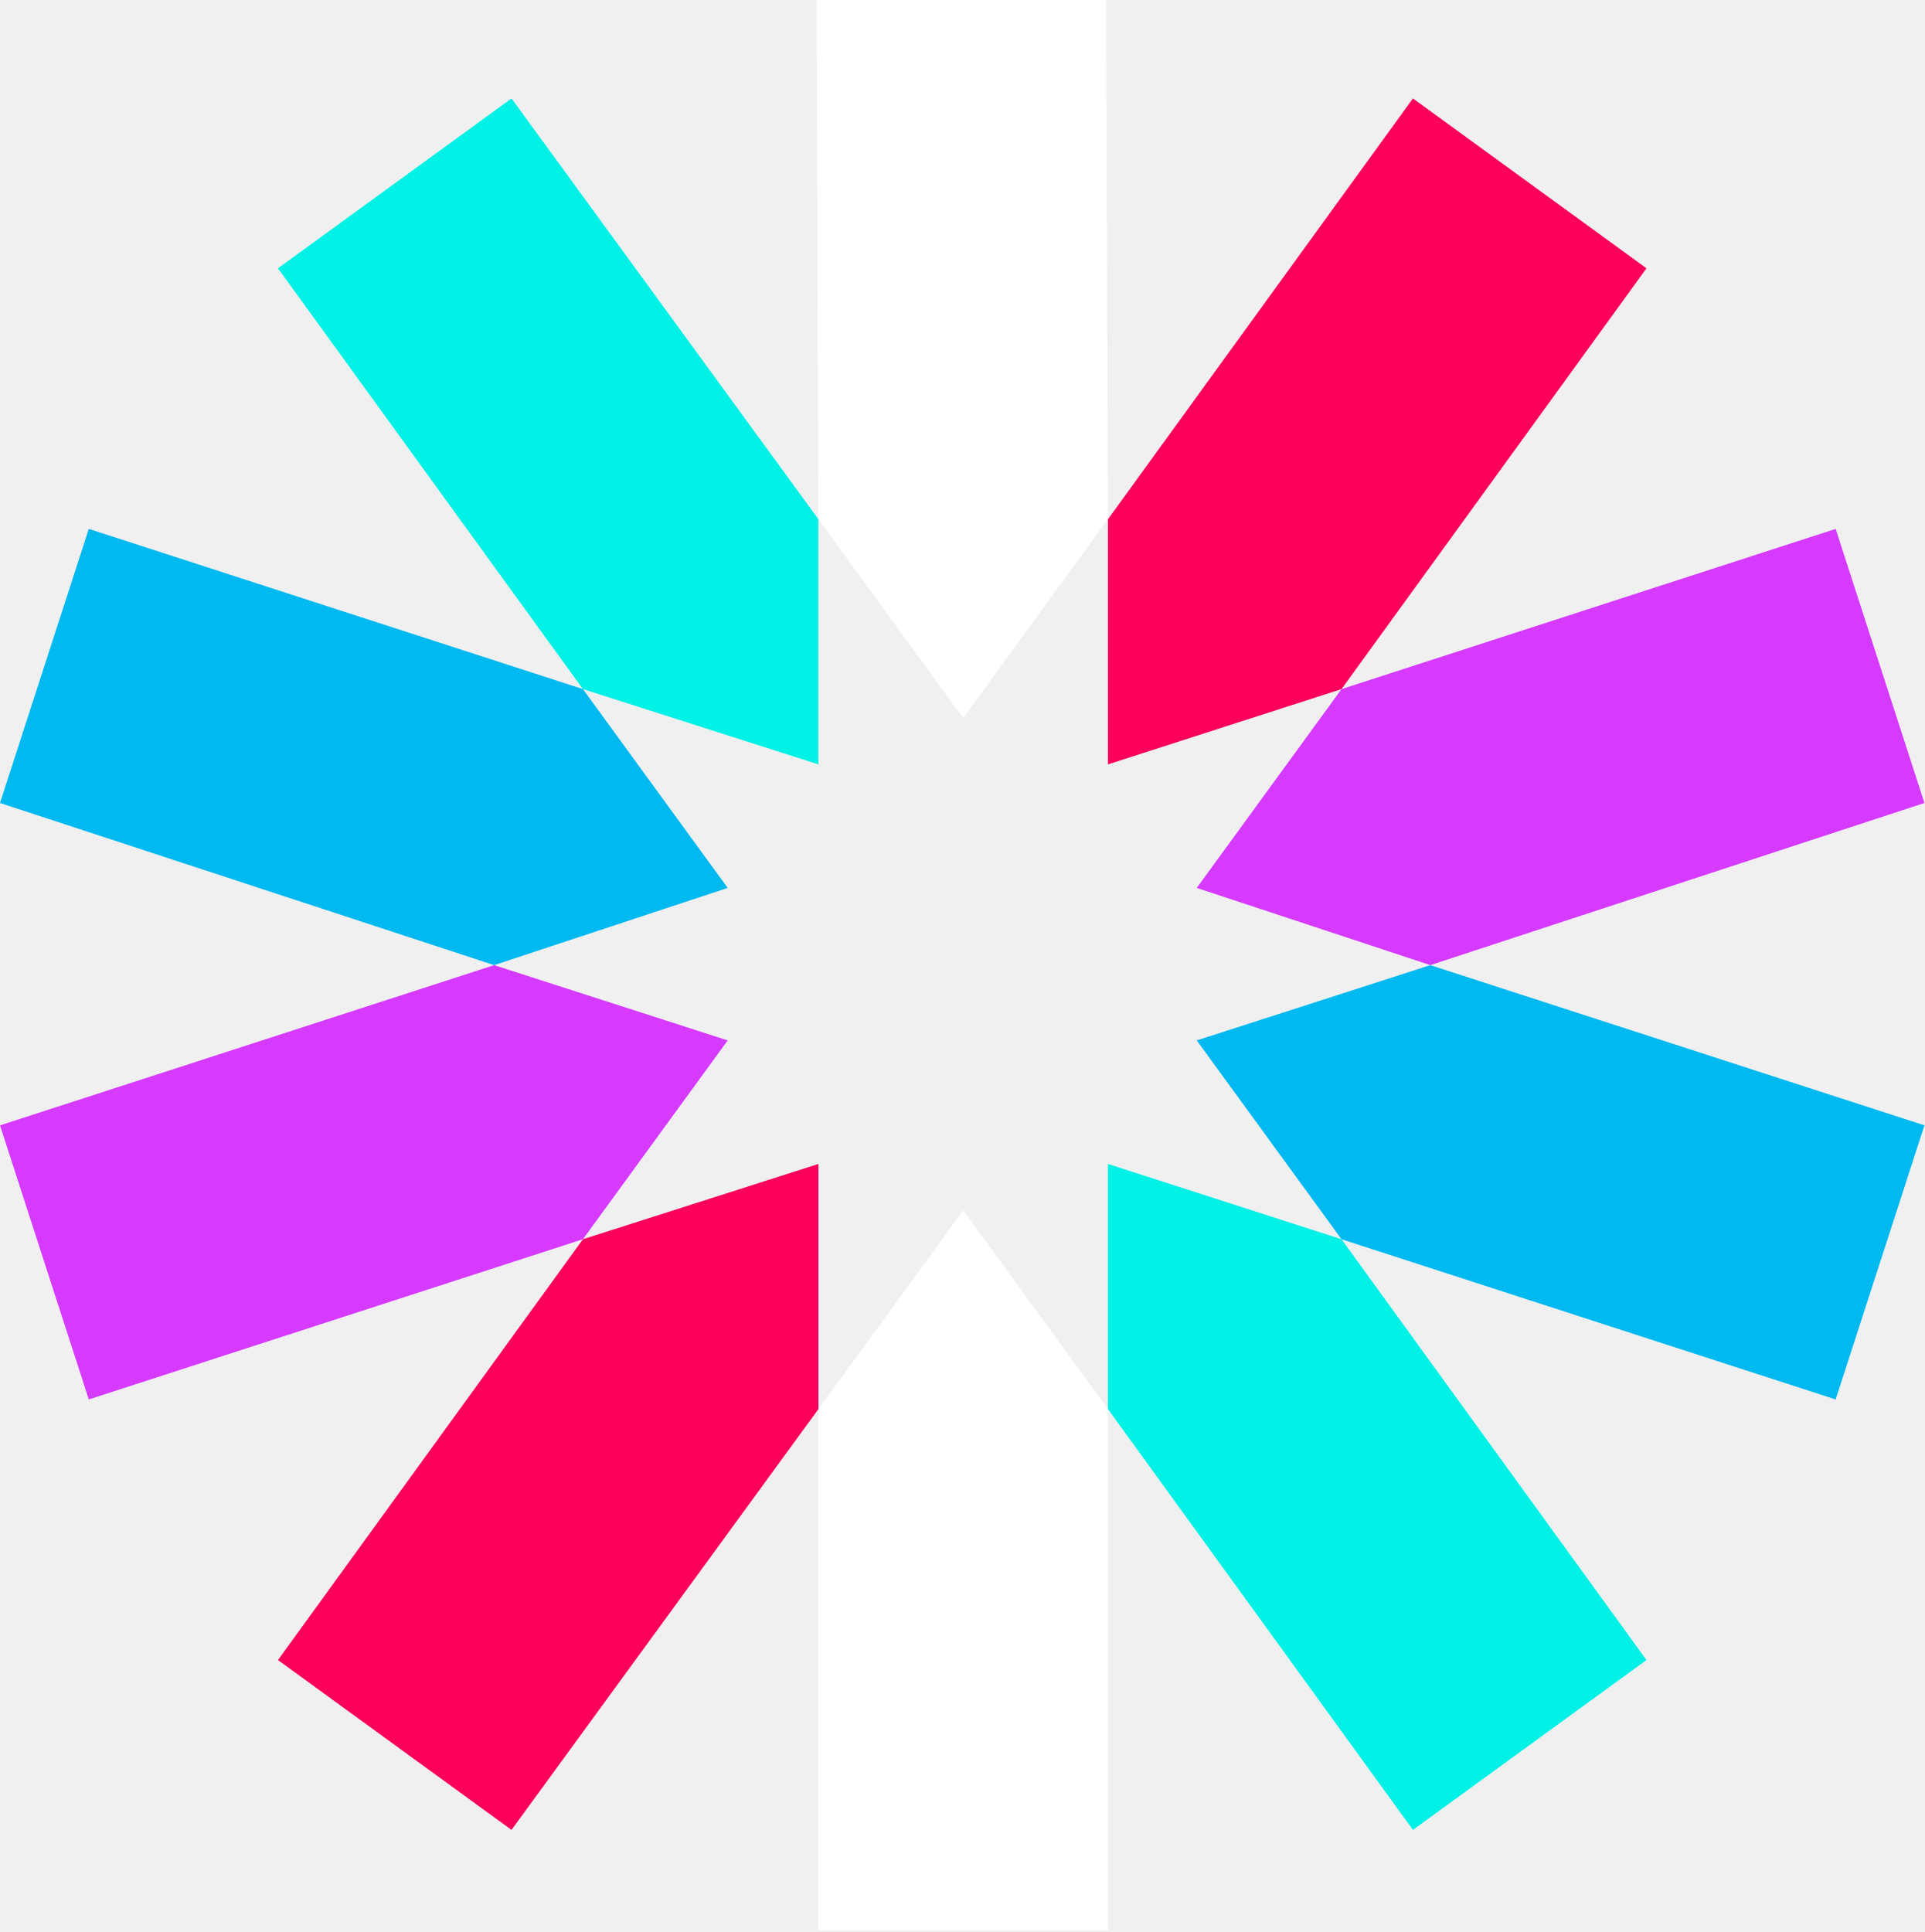
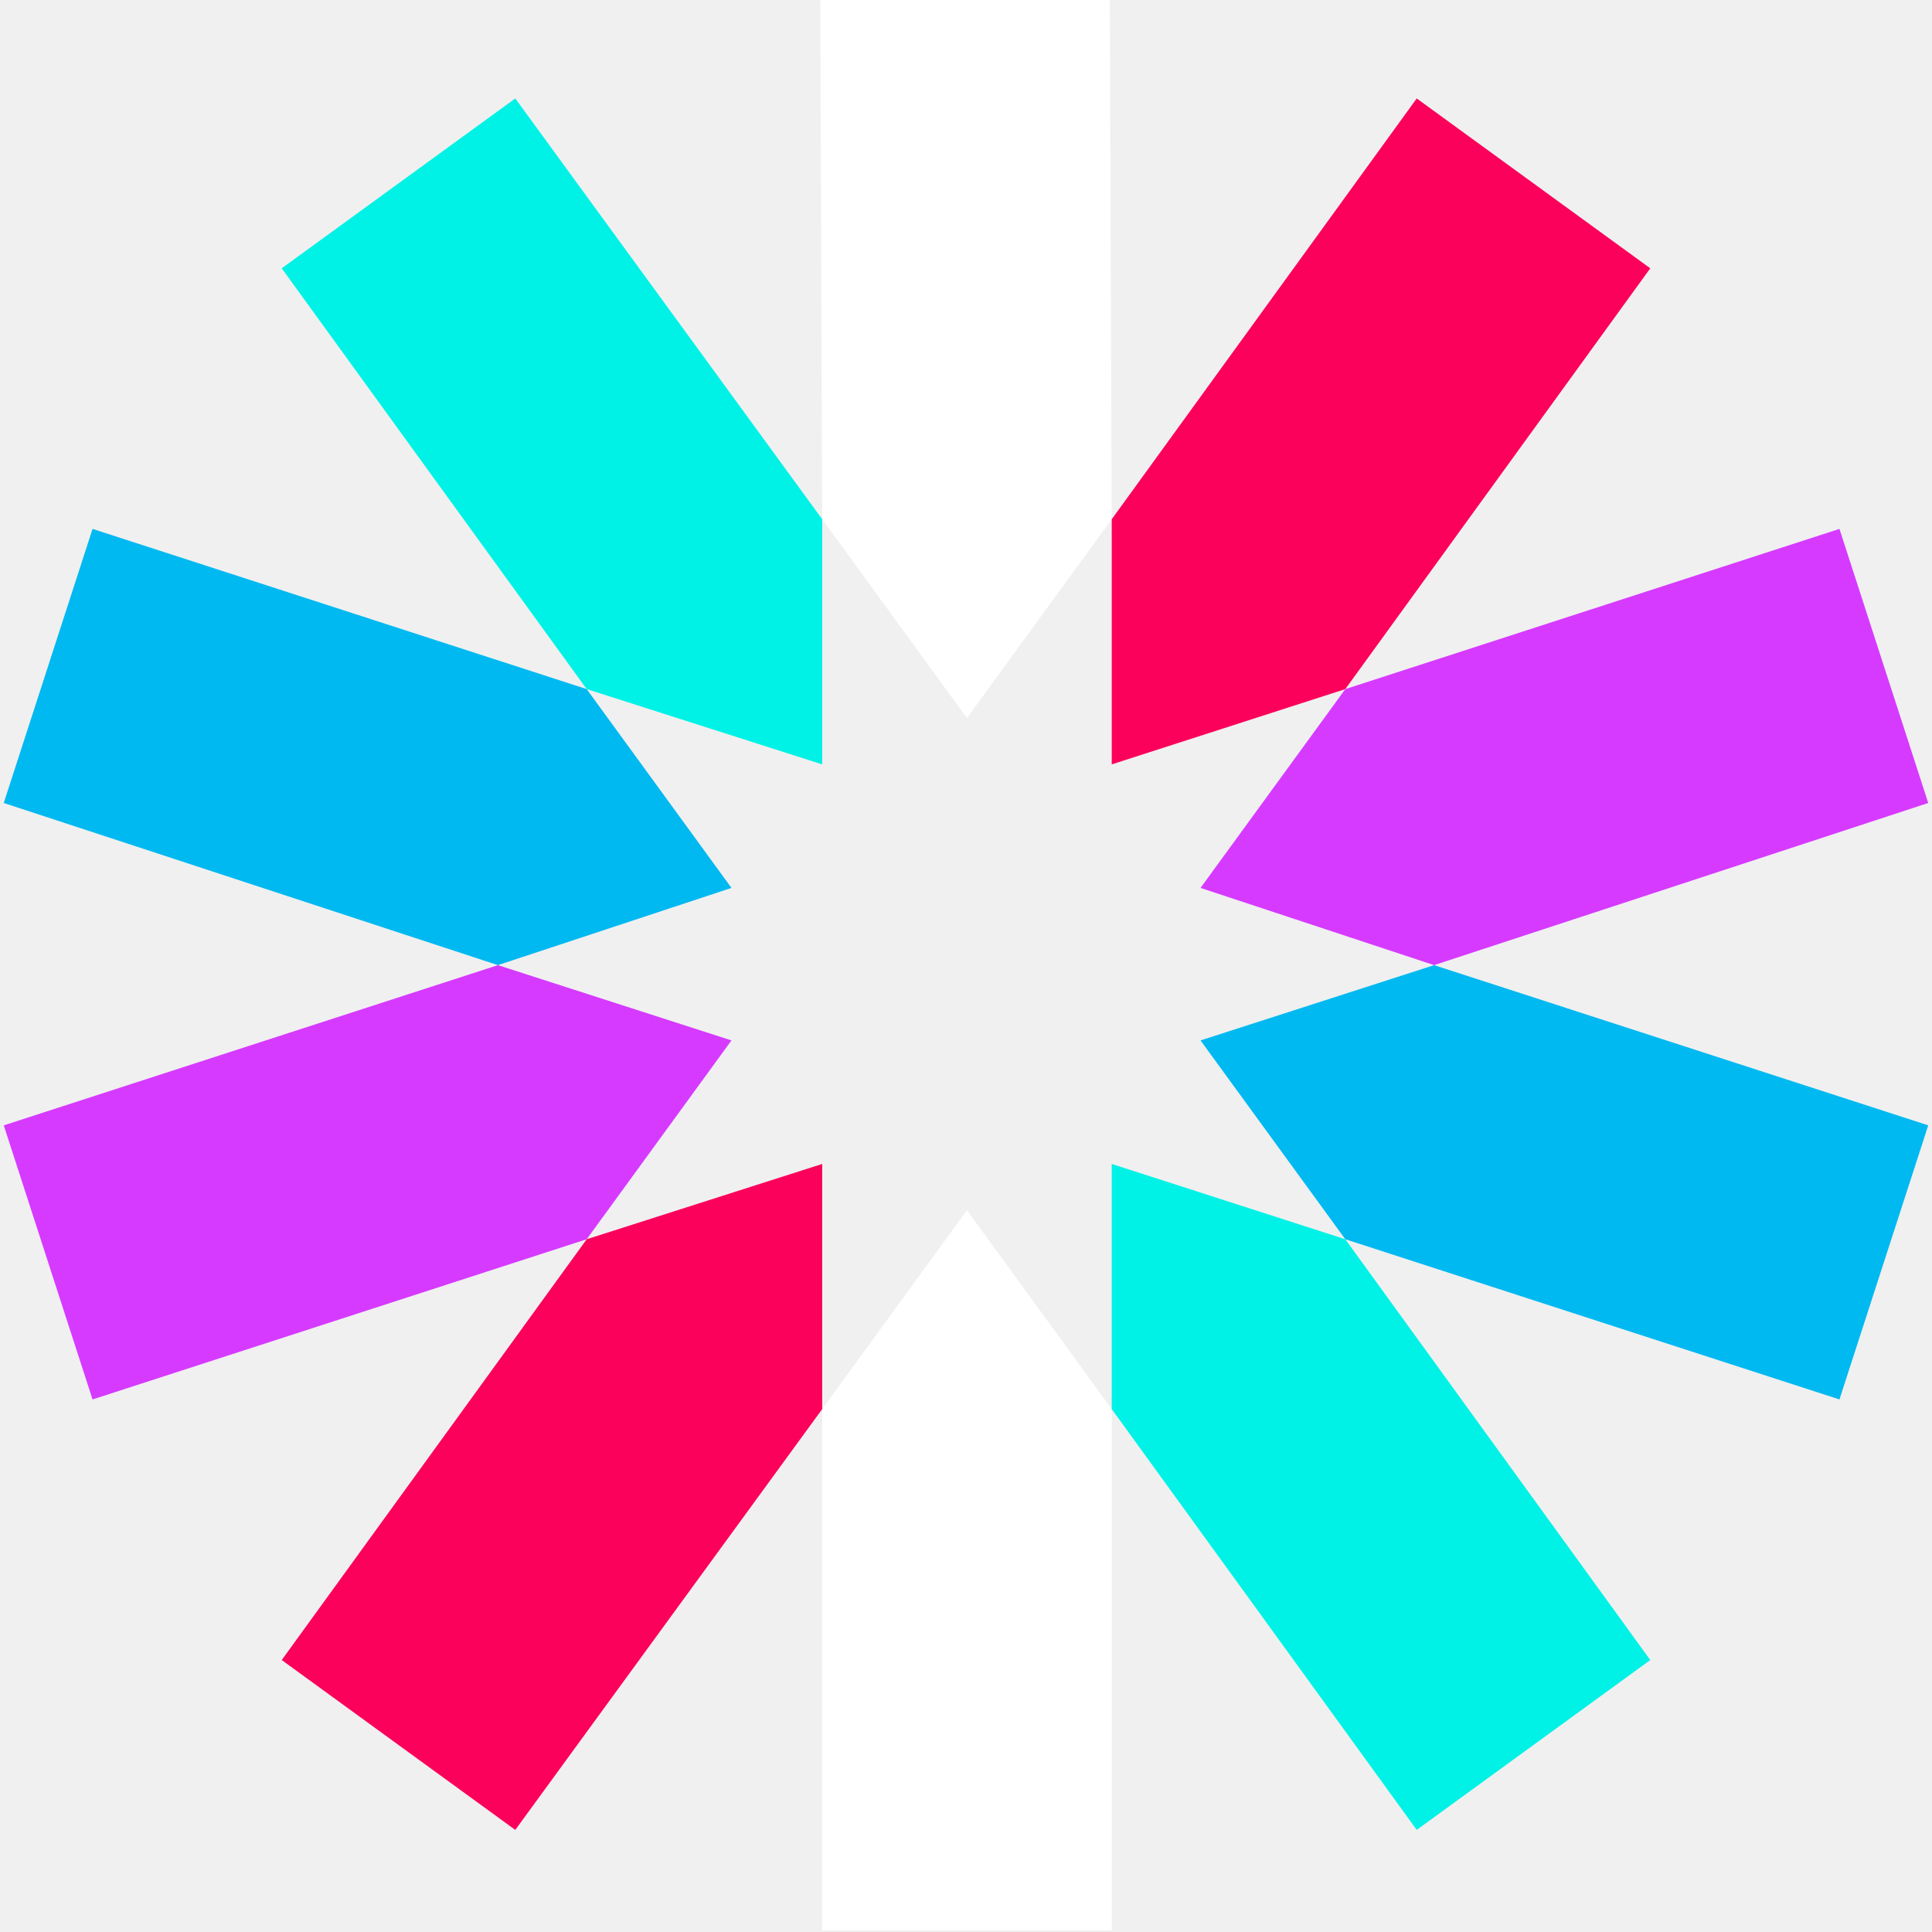
- <svg xmlns="http://www.w3.org/2000/svg" width="256px" height="257px" viewBox="0 0 256 257" version="1.1" preserveAspectRatio="xMidYMid">
+ <svg xmlns="http://www.w3.org/2000/svg" width="256px" height="256px" viewBox="0 0 256 257" version="1.1" preserveAspectRatio="xMidYMid">
  <g>
    <polygon fill="#FFFFFF" points="147.386 69.071 147.129 -1.0975284e-14 108.614 -1.0975284e-14 108.871 69.071 128.128 95.519" />
    <polygon fill="#FFFFFF" points="108.871 187.442 108.871 256.77 147.386 256.77 147.386 187.442 128.128 160.995" />
    <polygon fill="#00F2E6" points="147.386 187.442 187.956 243.418 219.025 220.822 178.455 164.847 147.386 154.832" />
    <polygon fill="#00F2E6" points="108.871 69.071 68.044 13.095 36.975 35.691 77.545 91.667 108.871 101.681" />
    <polygon fill="#00B9F1" points="77.545 91.667 11.811 70.355 3.70594005e-15 106.816 65.733 128.385 96.802 118.114" />
    <polygon fill="#00B9F1" points="159.198 138.399 178.455 164.847 244.189 186.158 256 149.697 190.267 128.385" />
    <polygon fill="#D63AFF" points="190.267 128.385 256 106.816 244.189 70.355 178.455 91.667 159.198 118.114" />
    <polygon fill="#D63AFF" points="65.733 128.385 3.70594005e-15 149.697 11.811 186.158 77.545 164.847 96.802 138.399" />
    <polygon fill="#FB015B" points="77.545 164.847 36.975 220.822 68.044 243.418 108.871 187.442 108.871 154.832" />
    <polygon fill="#FB015B" points="178.455 91.667 219.025 35.691 187.956 13.095 147.386 69.071 147.386 101.681" />
  </g>
</svg>
